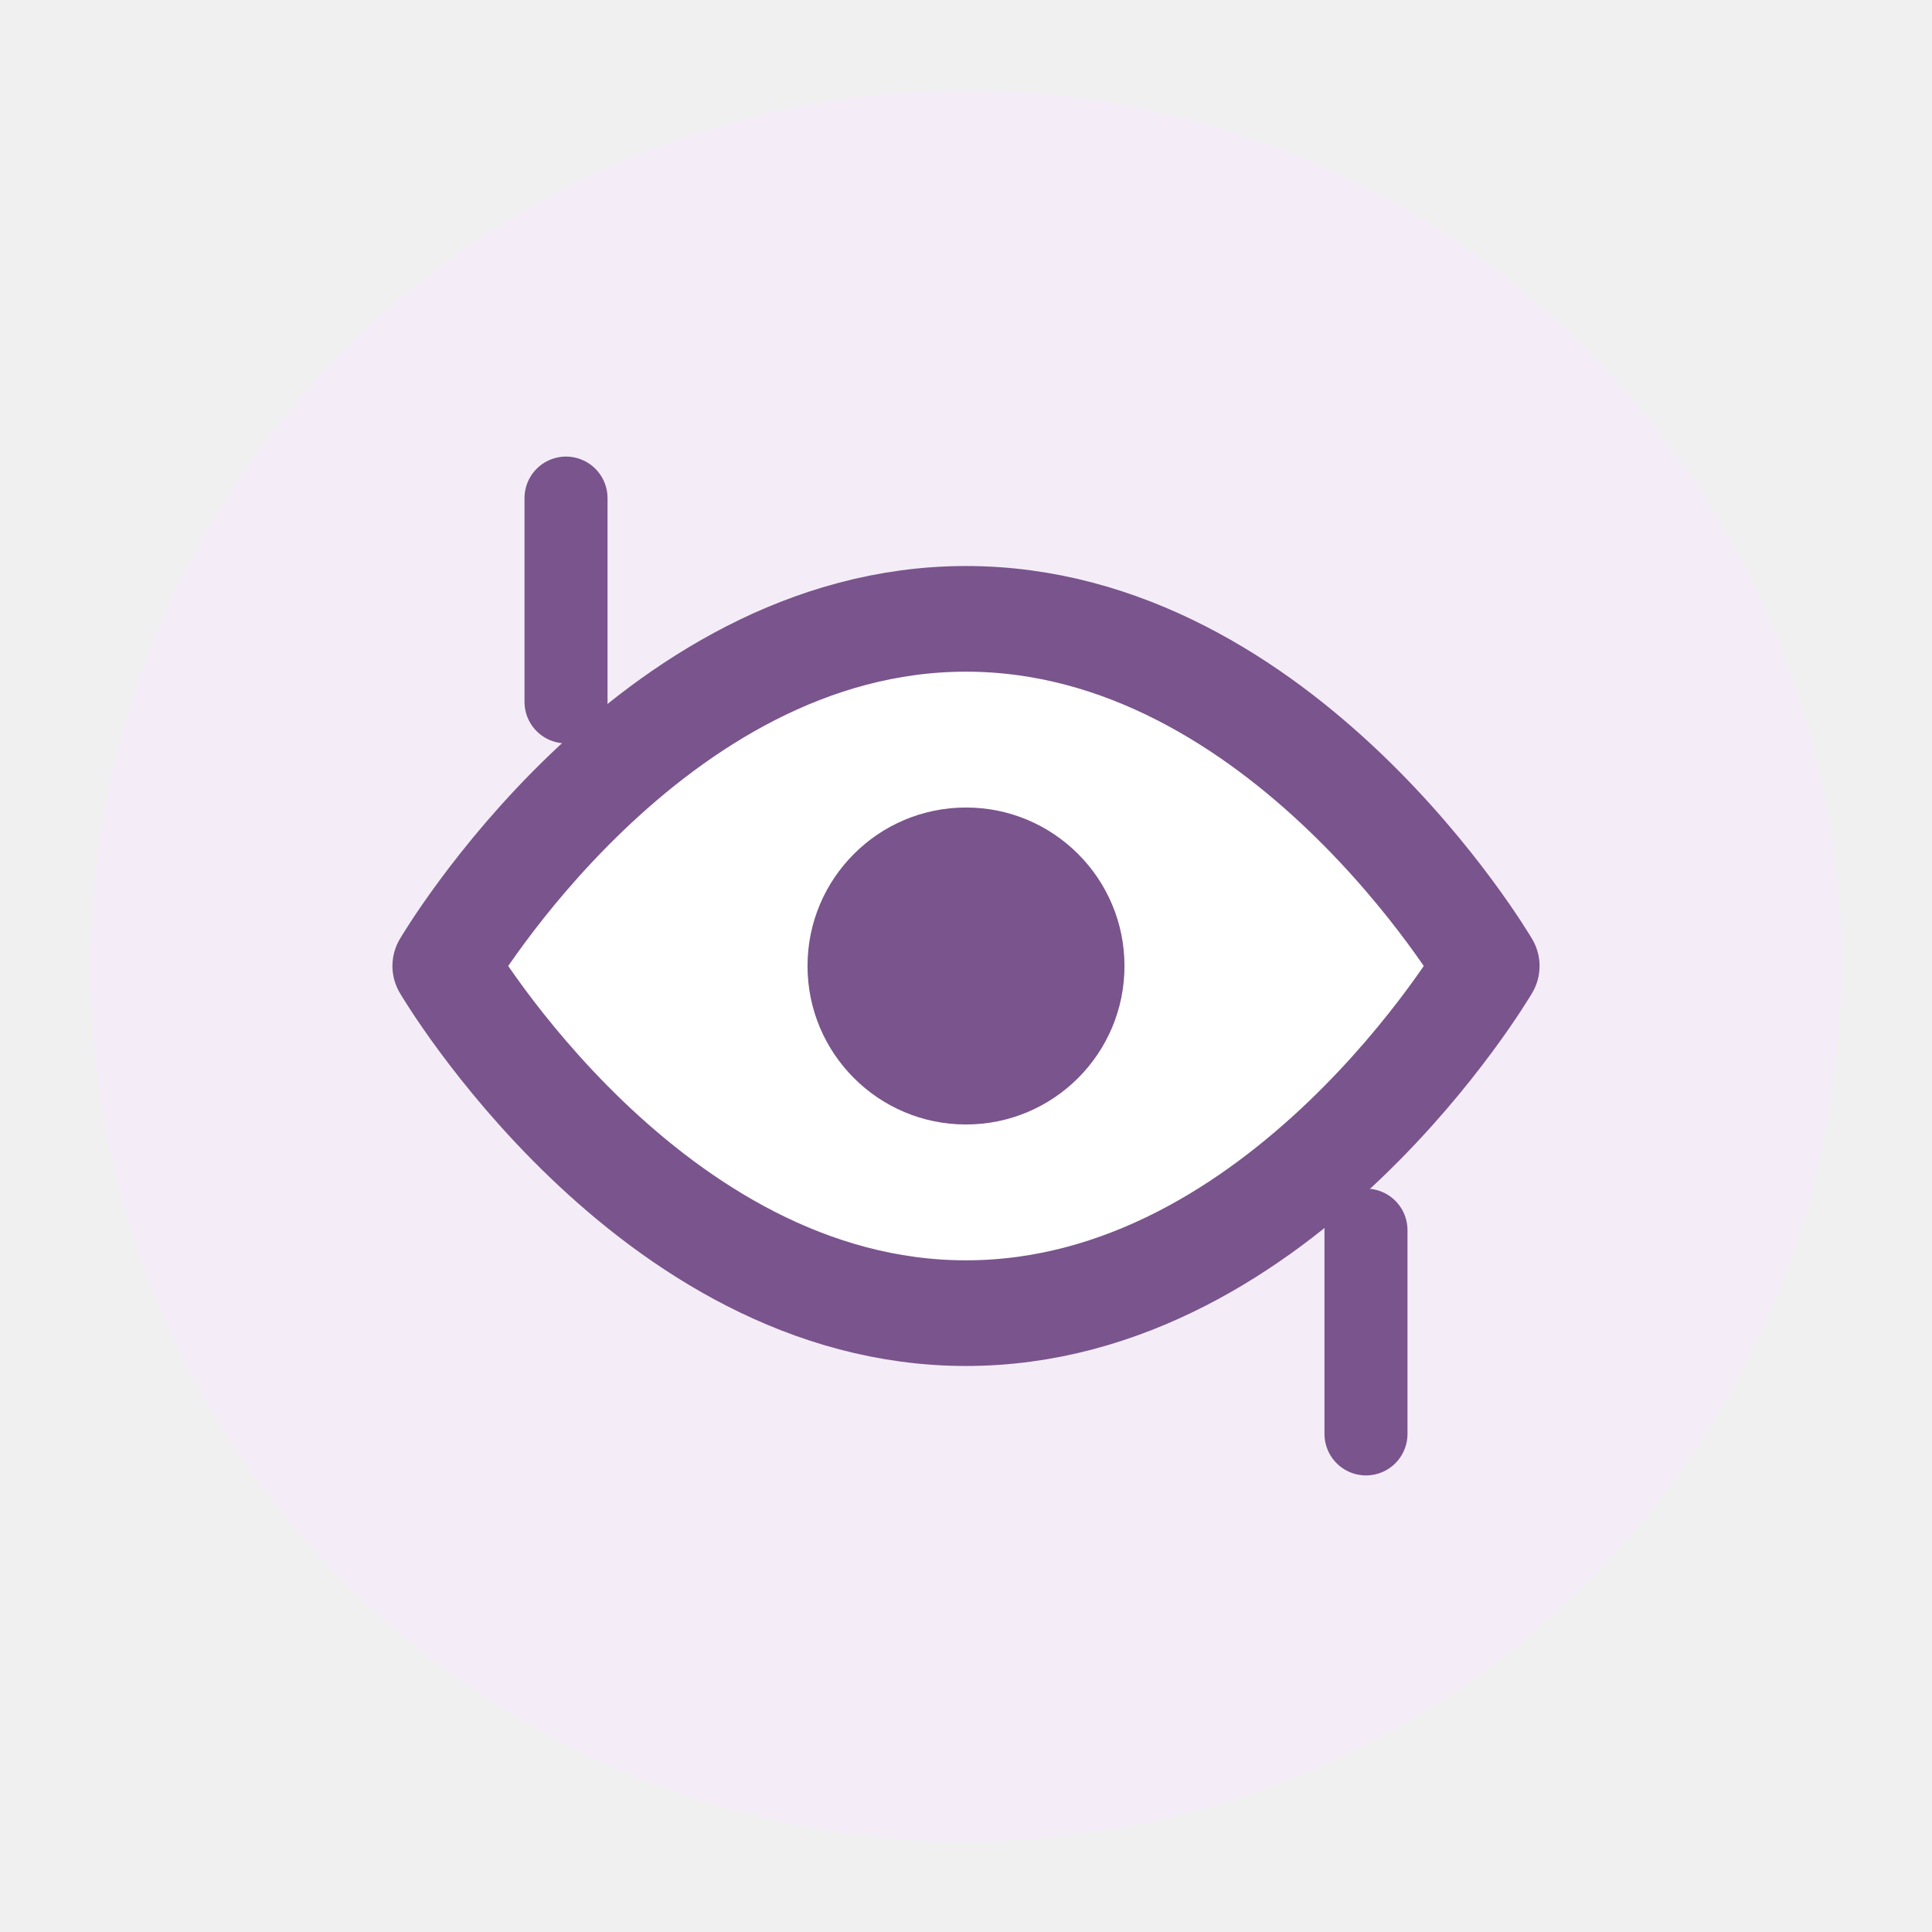
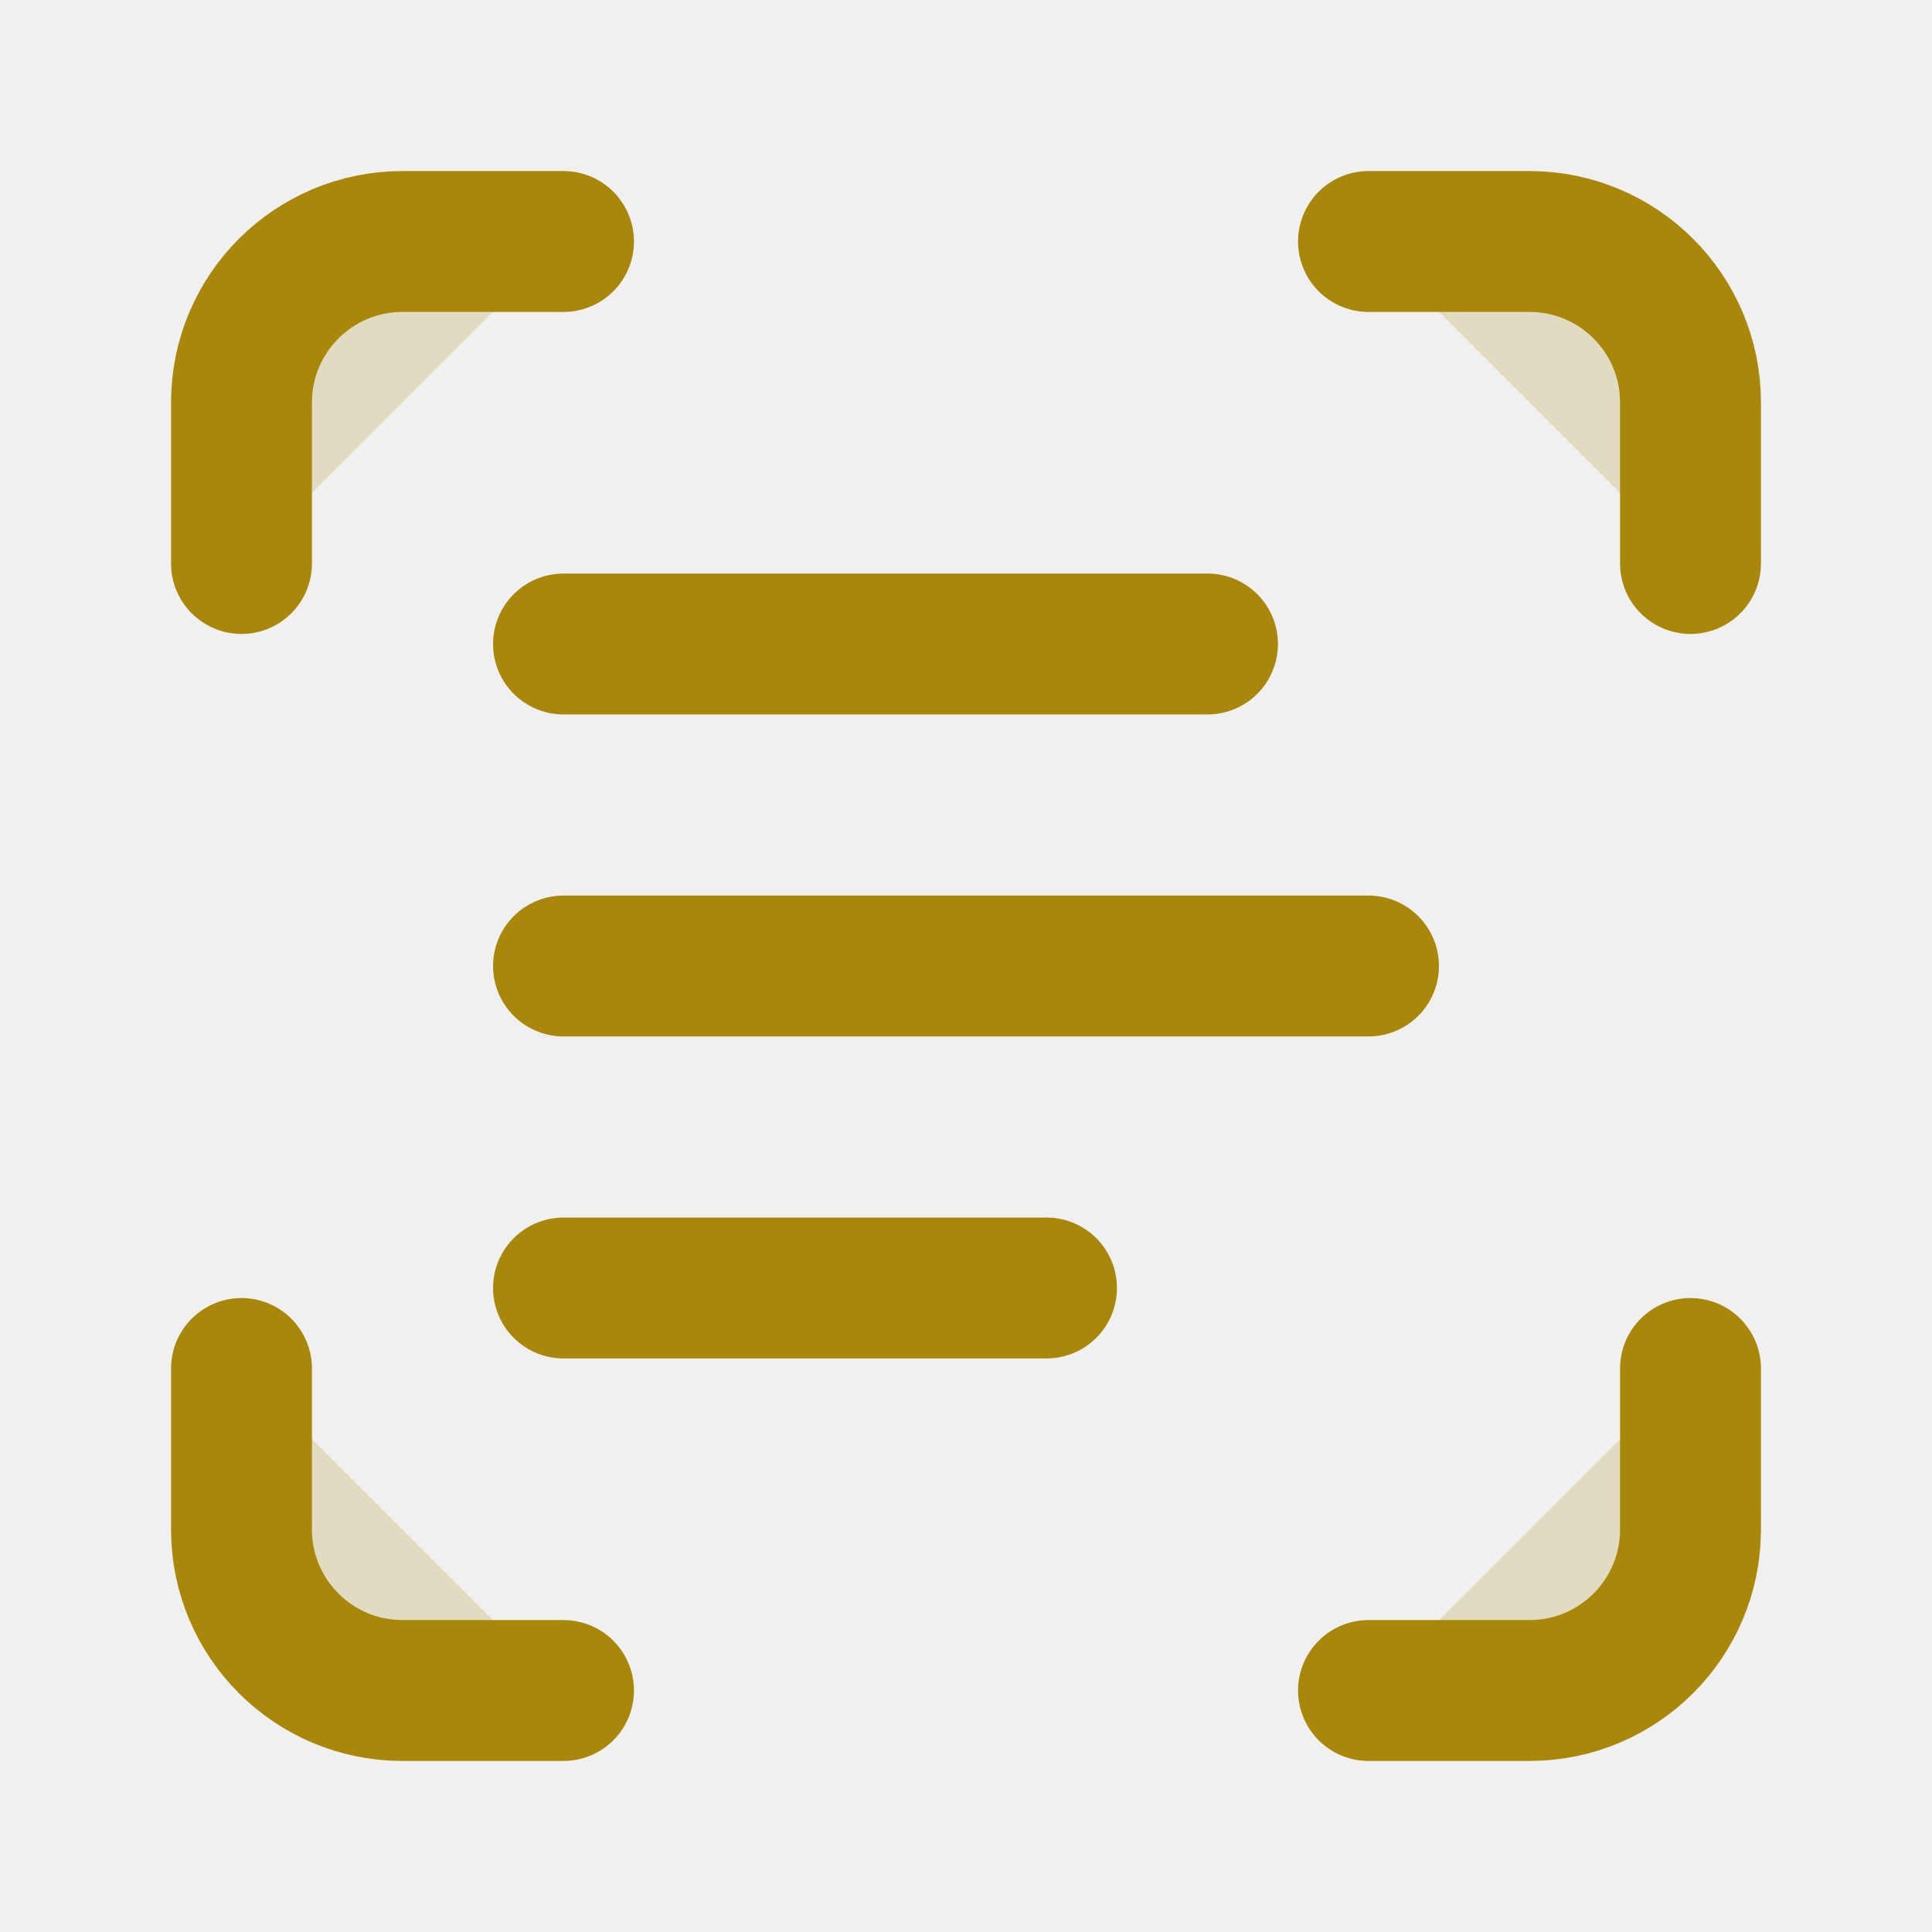
- <svg xmlns="http://www.w3.org/2000/svg" viewBox="0 0 512 512" width="512" height="512">
-   <circle cx="256" cy="256" r="232" fill="#F4EDF8" />
-   <path d="M118 256s54-92 138-92 138 92 138 92-54 92-138 92-138-92-138-92z" fill="#FFFFFF" stroke="#7A548C" stroke-width="28" stroke-linejoin="round" />
-   <circle cx="256" cy="256" r="42" fill="#7A548C" />
-   <path d="M150 132v54M362 326v54" stroke="#7A548C" stroke-width="22" stroke-linecap="round" />
+ <svg xmlns="http://www.w3.org/2000/svg" width="24" height="24" viewBox="0 0 24 24">
+   <g fill="#A8870A" fill-opacity="0.2" stroke="#A8870A" stroke-width="1.75" stroke-linecap="round" stroke-linejoin="round">
+     <path d="M3 7V5a2 2 0 0 1 2-2h2m10 0h2a2 2 0 0 1 2 2v2m0 10v2a2 2 0 0 1-2 2h-2M7 21H5a2 2 0 0 1-2-2v-2m4-9h8m-8 4h10M7 16h6" />
+   </g>
</svg>
